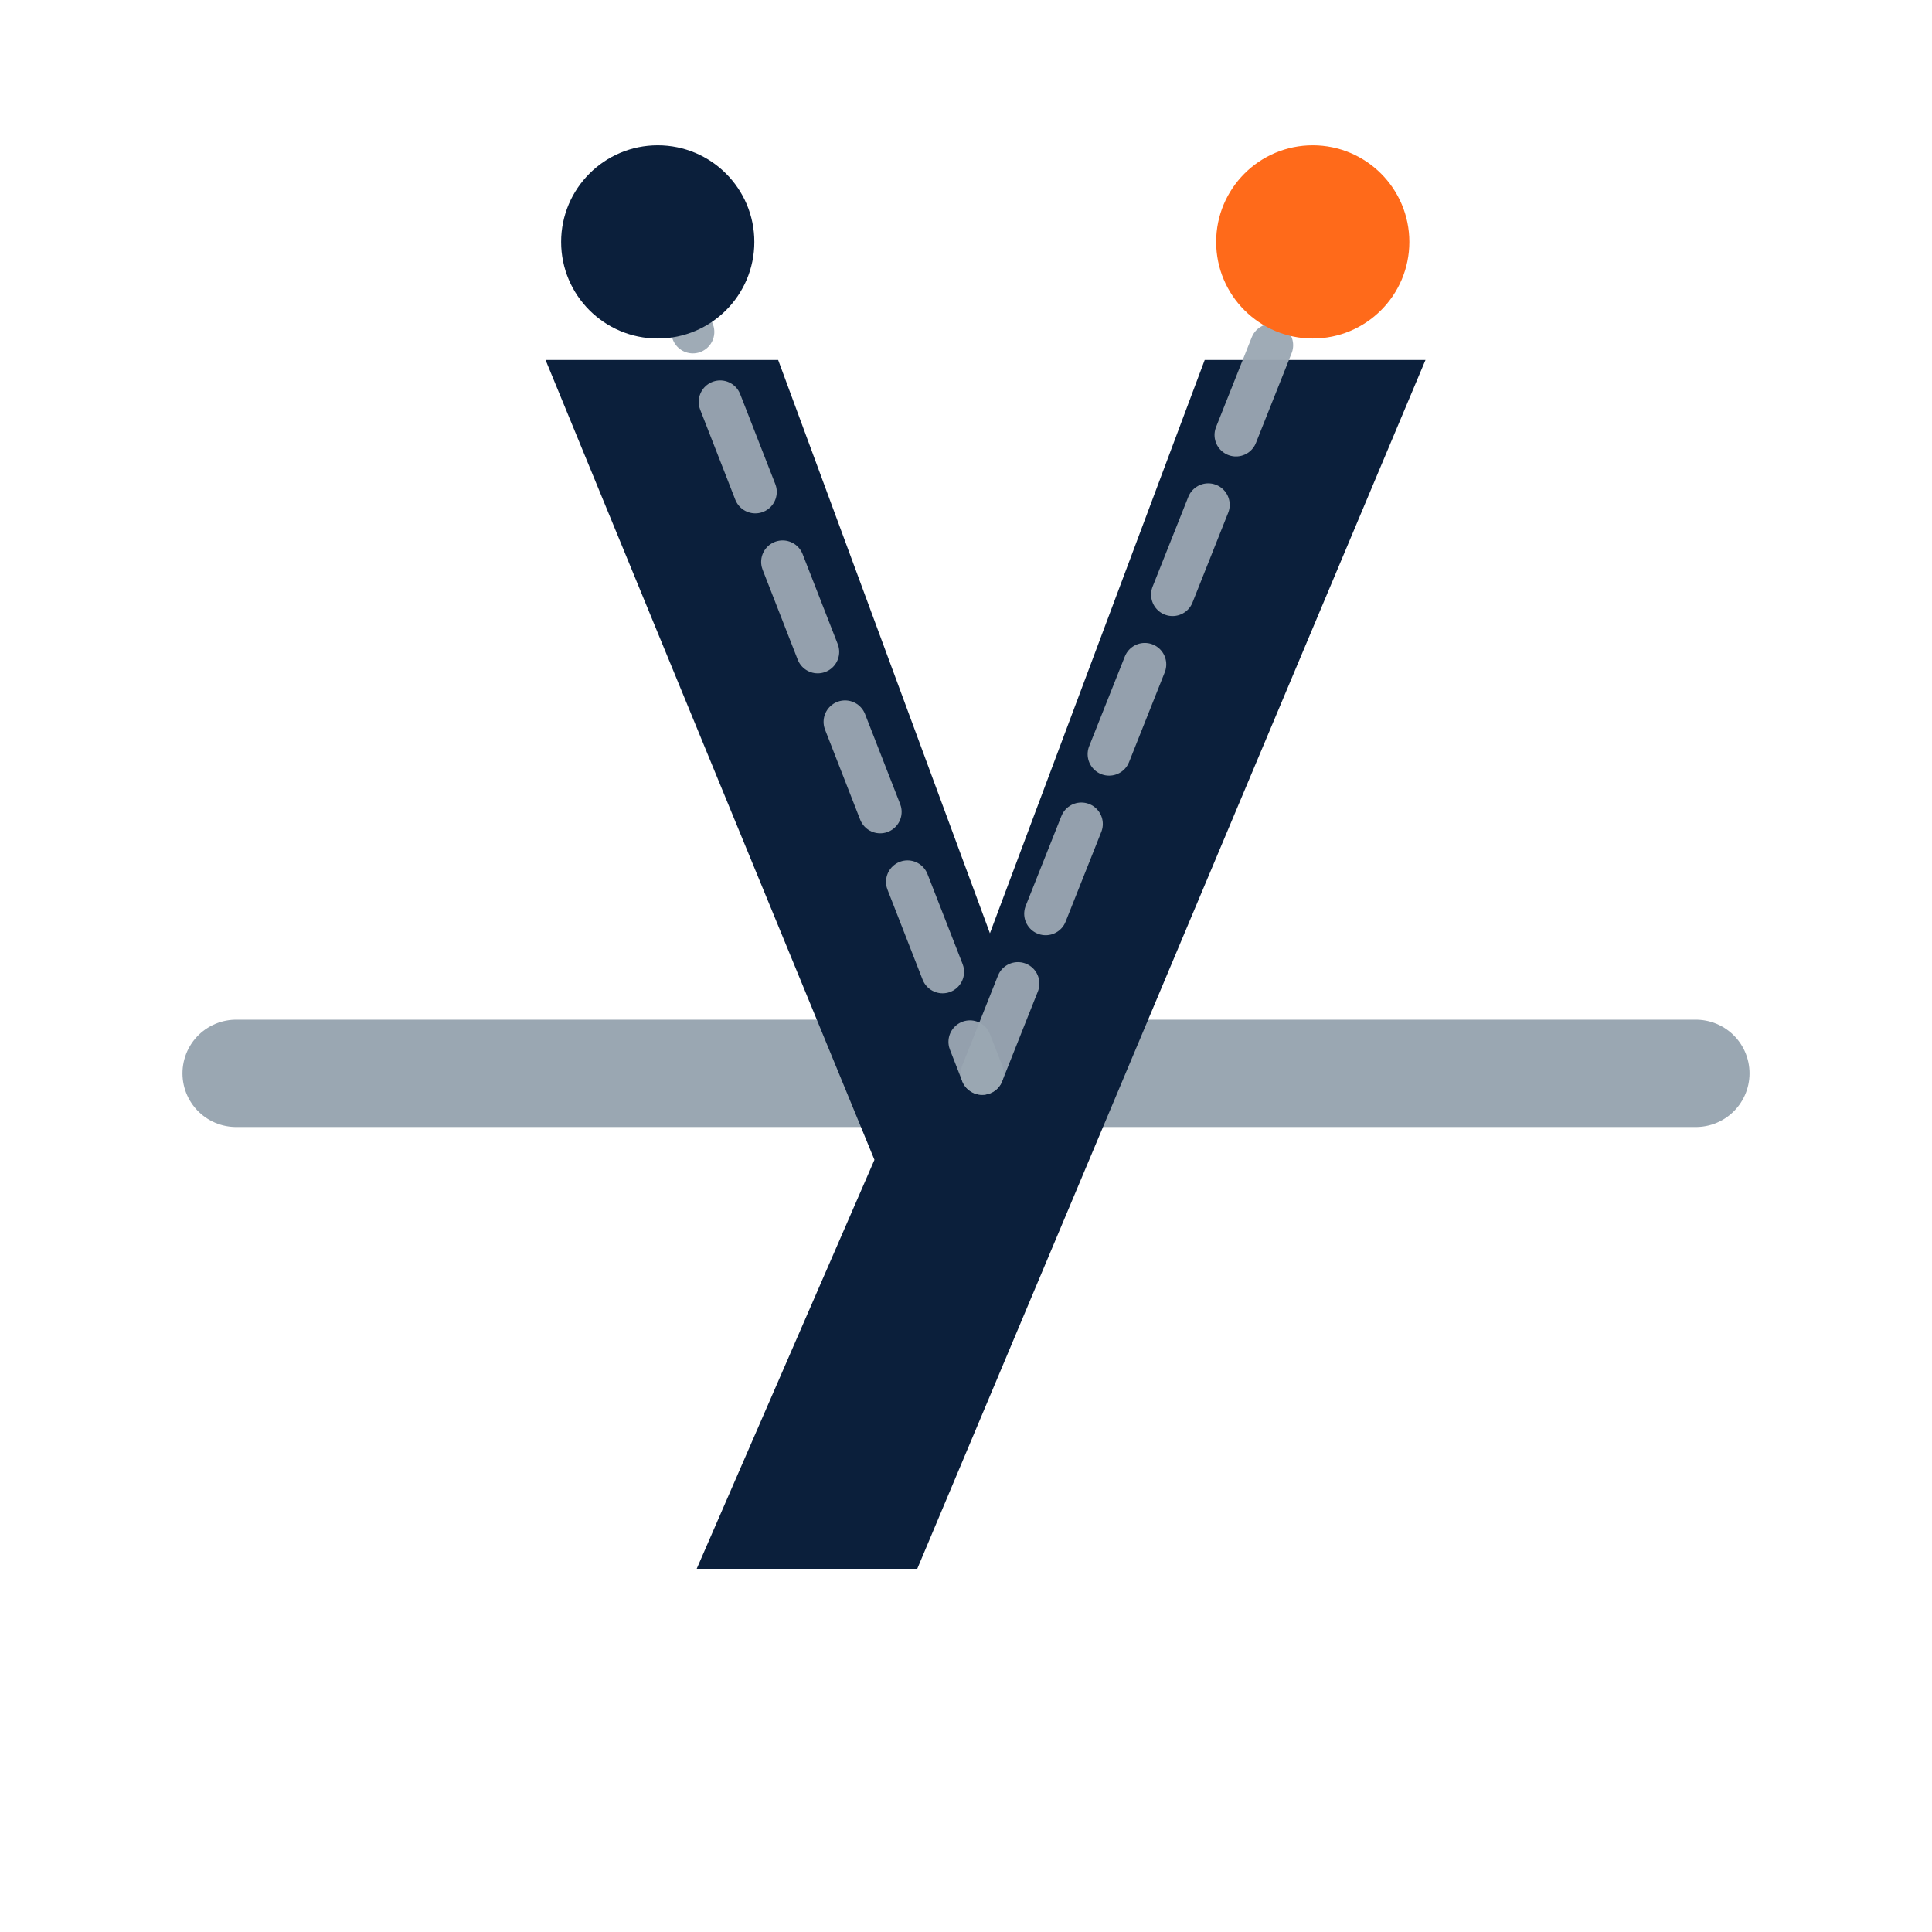
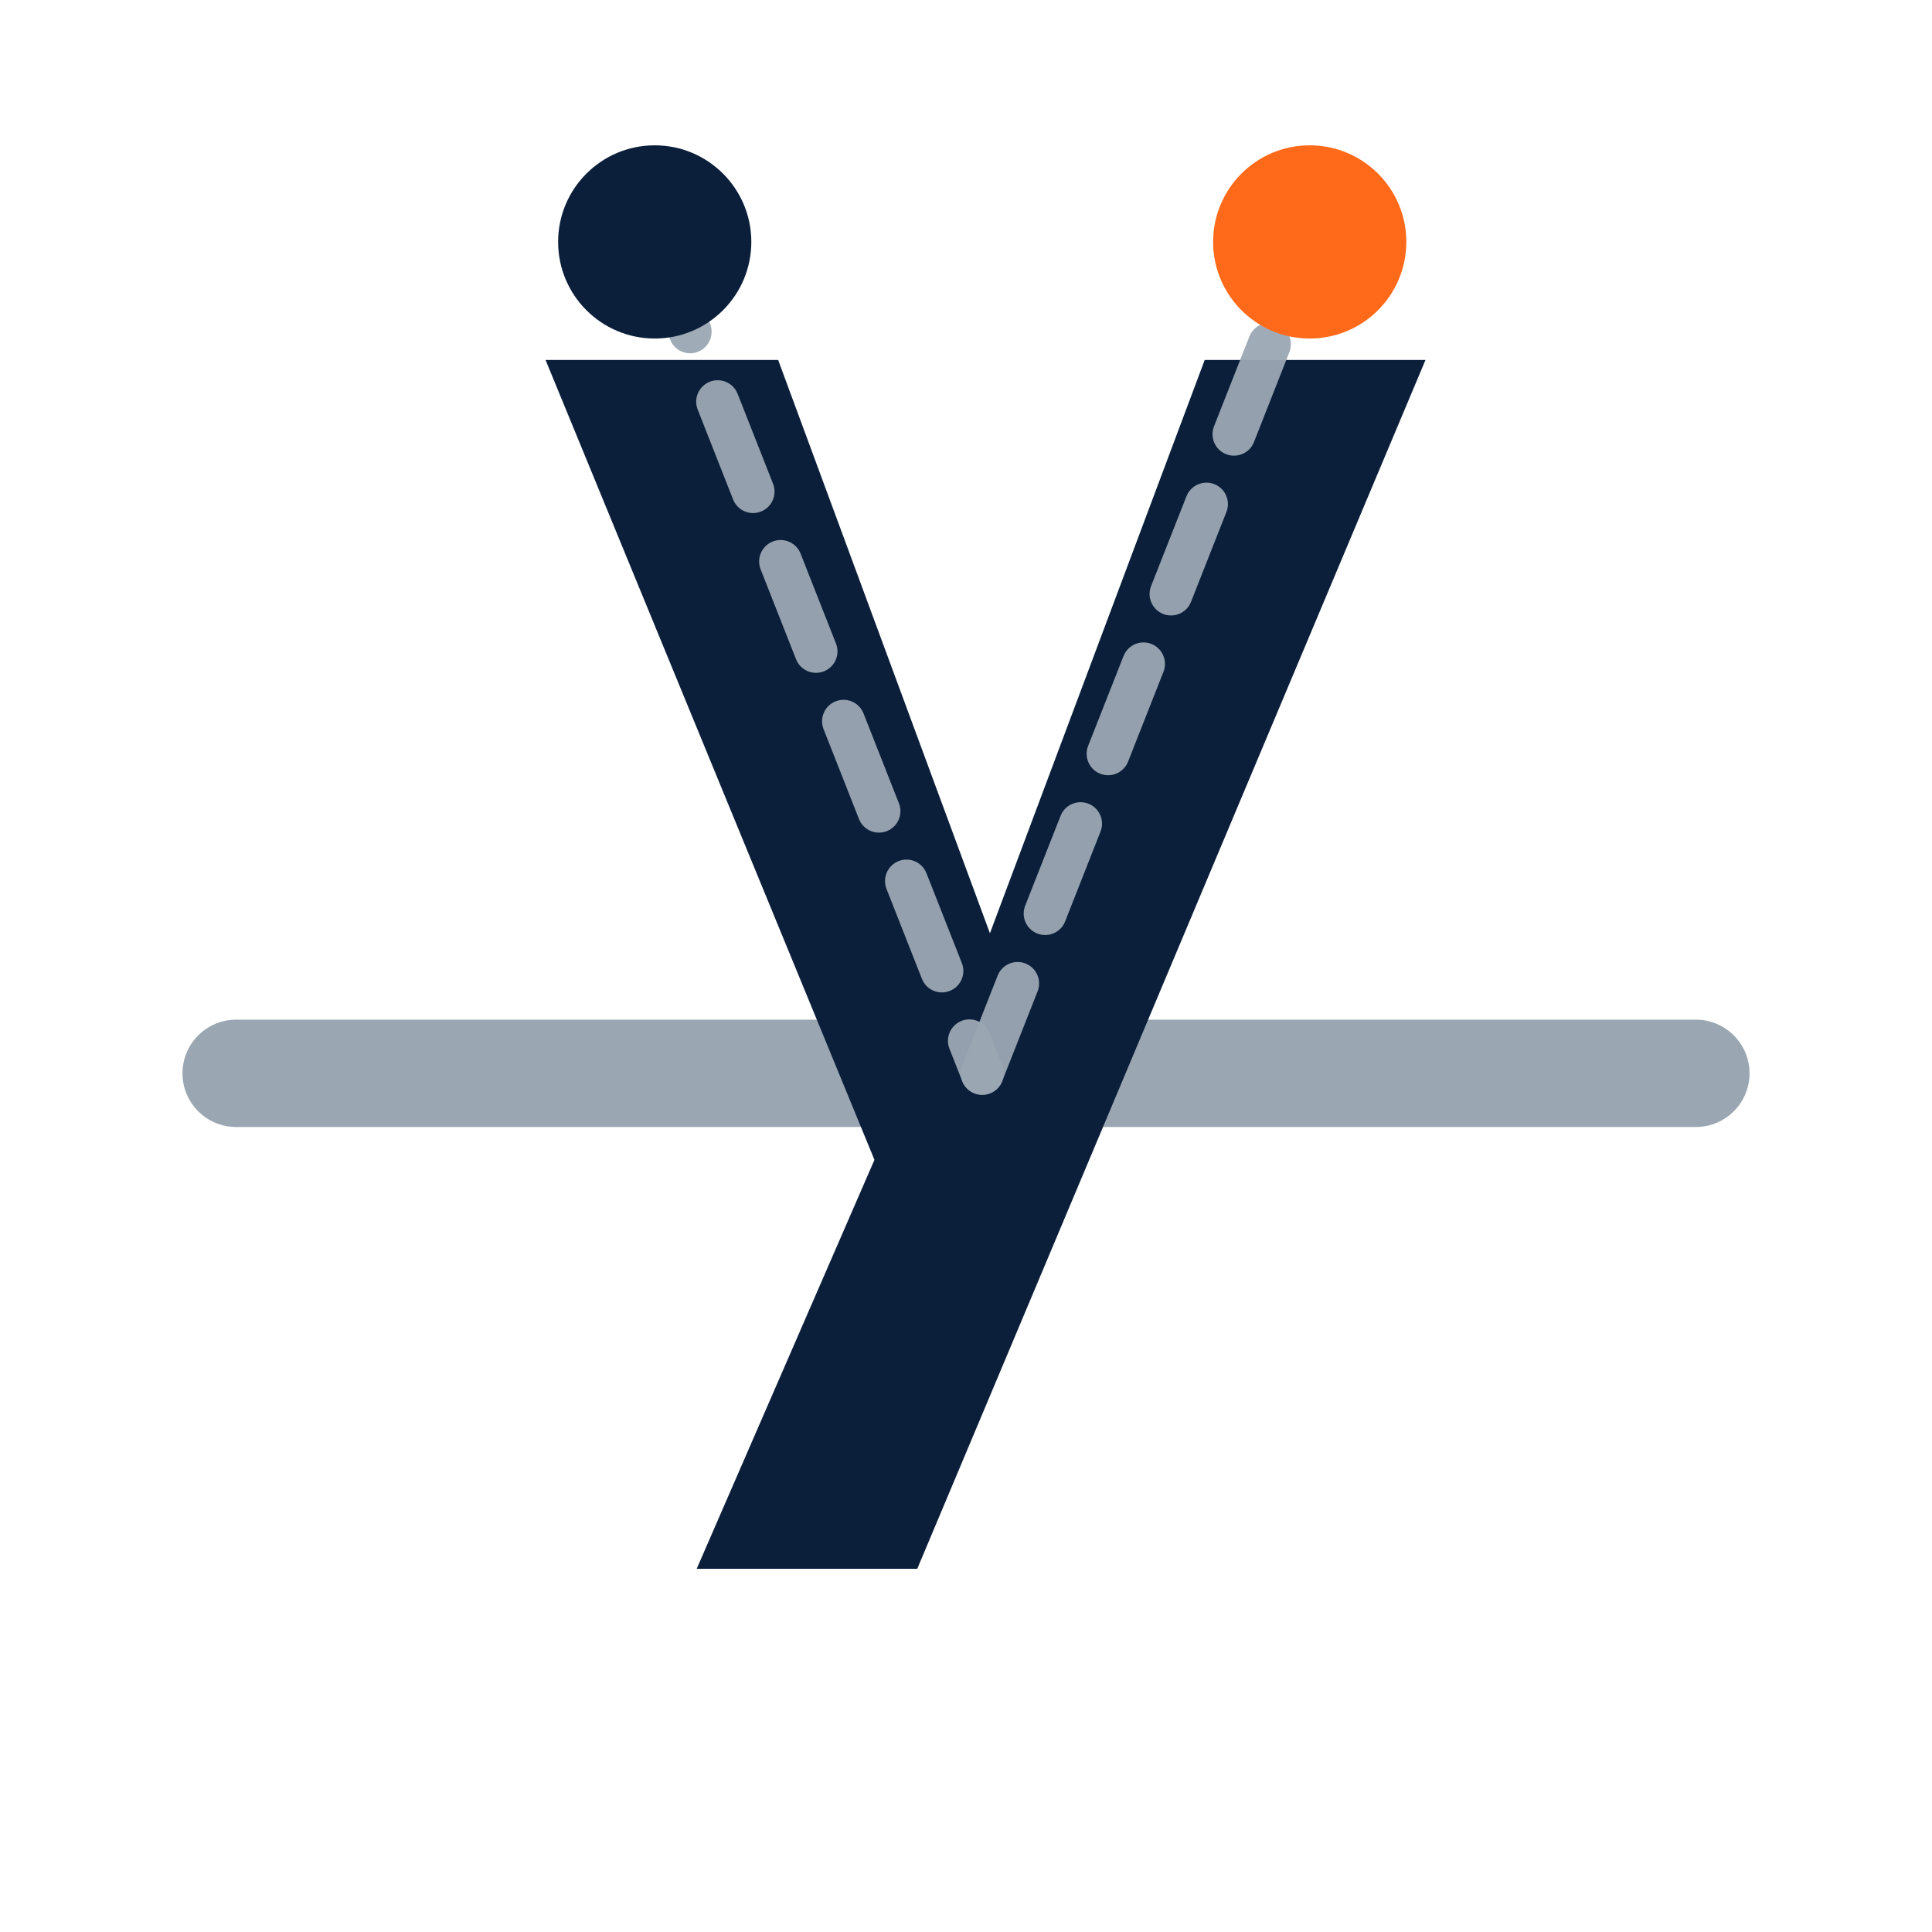
<svg xmlns="http://www.w3.org/2000/svg" width="180" height="180" viewBox="0 0 180 180" role="img" aria-labelledby="title desc">
  <line x1="22" y1="100" x2="158" y2="100" stroke="#9AA7B2" stroke-width="10" stroke-linecap="round" />
  <path fill="#0B1F3B" d="M 132.81 33.539 L 85.459 146.16 L 64.91 146.16 L 81.47 108.059 L 50.829 33.539 L 72.5 33.539 L 92.229 86.95 L 112.239 33.539 L 132.81 33.539 Z" />
-   <line x1="61.28" y1="22.539" x2="91.511" y2="100" stroke="#9AA7B2" stroke-width="4" stroke-linecap="round" opacity="0.95" stroke-dasharray="9 7" />
-   <line x1="91.511" y1="100" x2="122.306" y2="22.539" stroke="#9AA7B2" stroke-width="4" stroke-linecap="round" opacity="0.95" stroke-dasharray="9 7" />
-   <circle cx="61.28" cy="22.539" r="9" fill="#0B1F3B" />
-   <circle cx="122.306" cy="22.539" r="9" fill="#FF6A1A" />
+   <line x1="60.999" y1="22.539" x2="91.511" y2="100" stroke="#9AA7B2" stroke-width="4" stroke-linecap="round" opacity="0.95" stroke-dasharray="9 7" />
+   <line x1="91.511" y1="100" x2="122.024" y2="22.539" stroke="#9AA7B2" stroke-width="4" stroke-linecap="round" opacity="0.95" stroke-dasharray="9 7" />
+   <circle cx="60.999" cy="22.539" r="9" fill="#0B1F3B" />
+   <circle cx="122.024" cy="22.539" r="9" fill="#FF6A1A" />
</svg>
